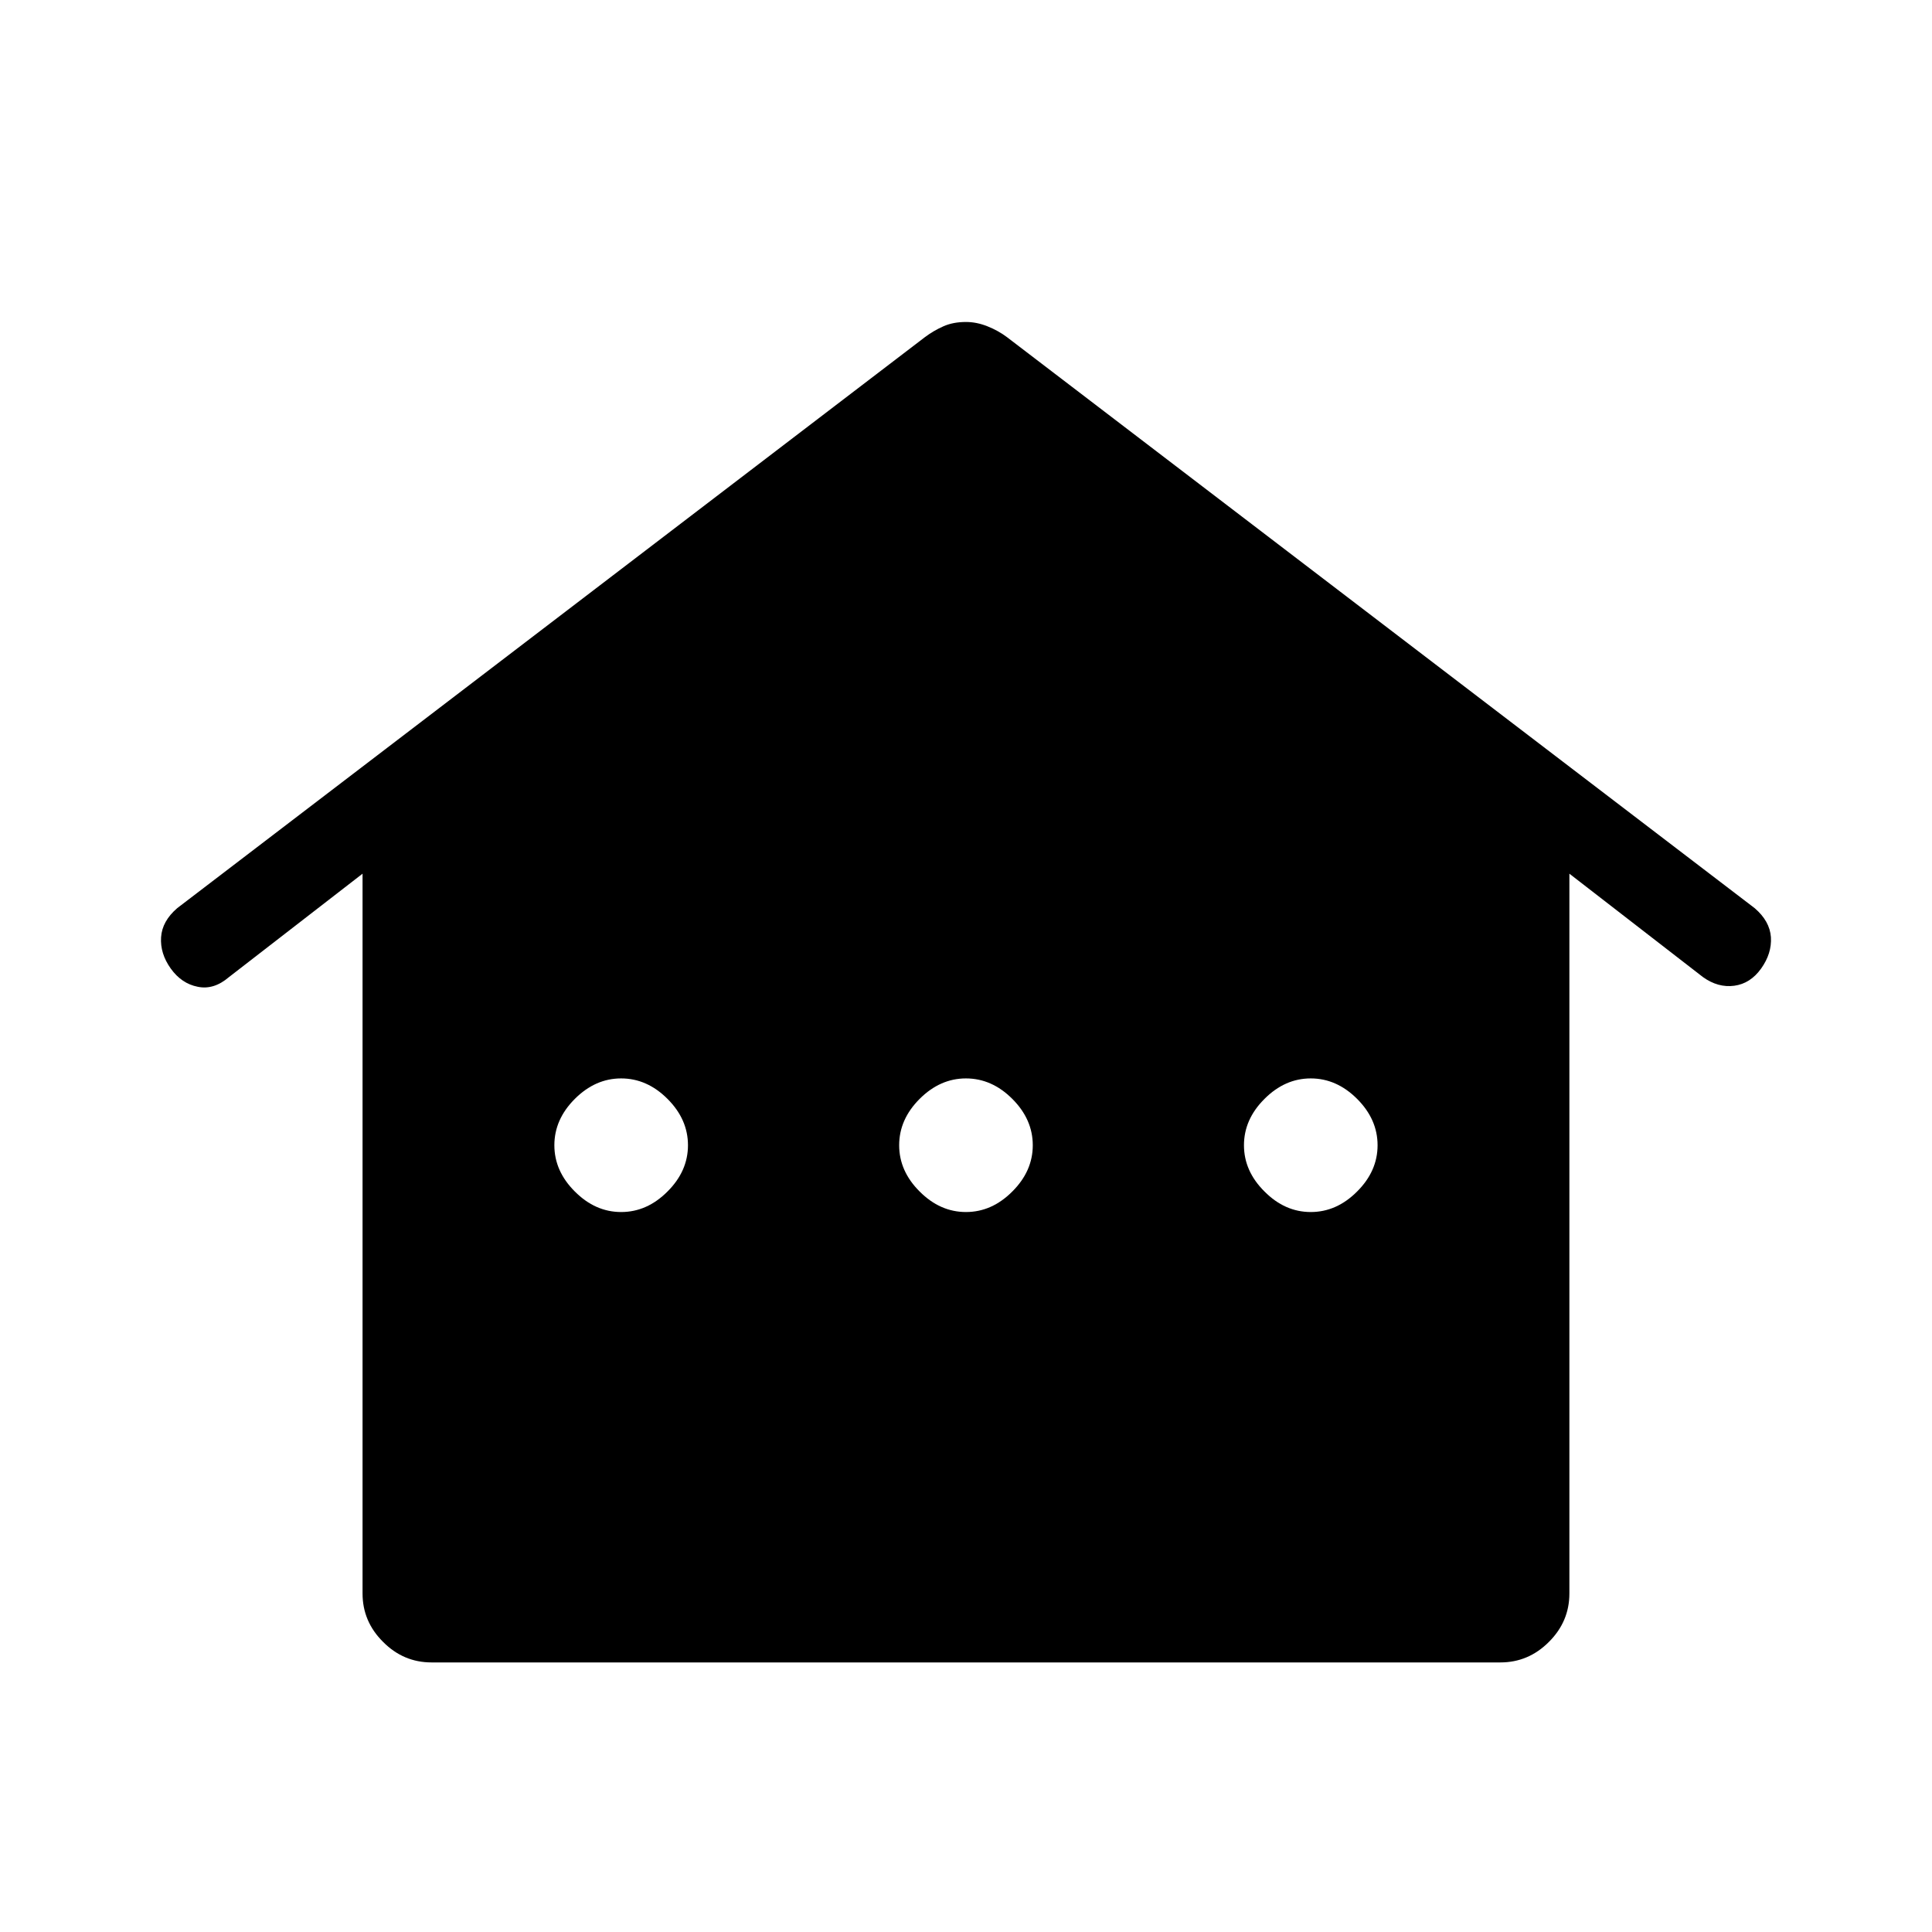
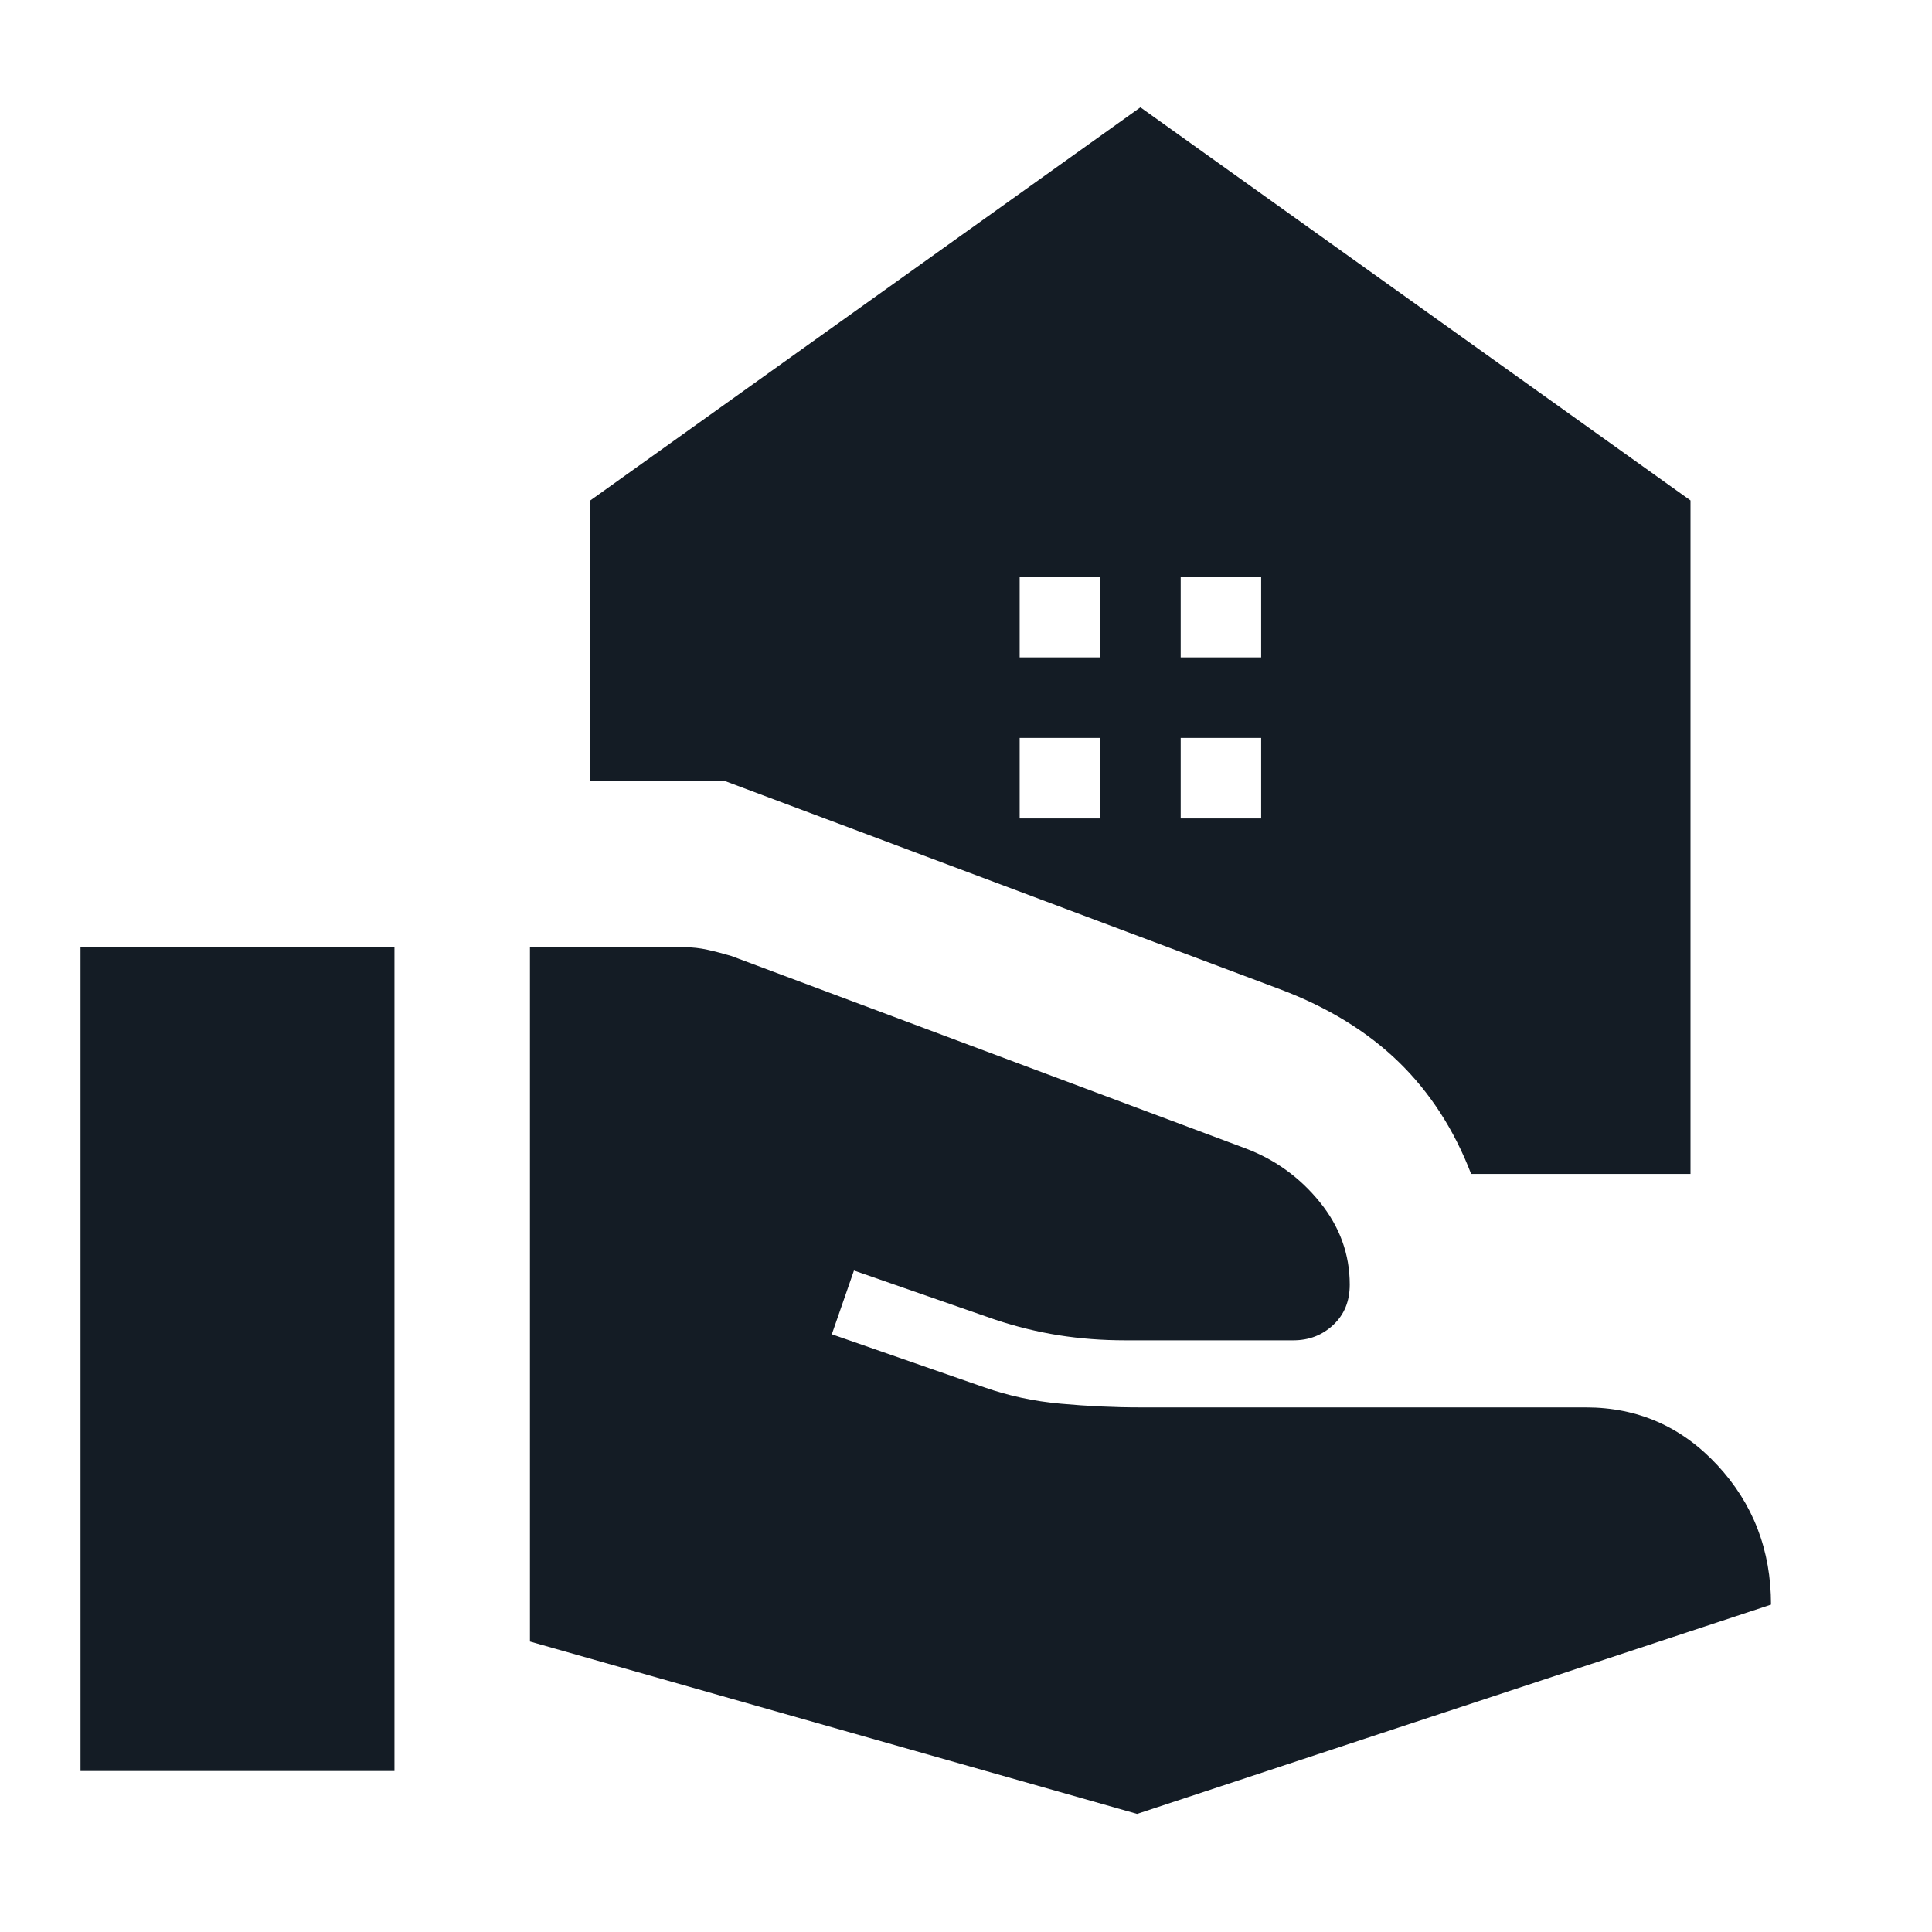
- <svg xmlns="http://www.w3.org/2000/svg" width="32" height="32" viewBox="0 0 32 32" fill="none">
-   <path d="M7.147 27.535C6.838 27.535 6.57 27.422 6.345 27.195C6.118 26.97 6.005 26.702 6.005 26.393V14.471L3.792 16.184C3.625 16.327 3.453 16.381 3.275 16.344C3.096 16.309 2.947 16.208 2.828 16.042C2.709 15.875 2.656 15.702 2.668 15.523C2.68 15.345 2.769 15.185 2.935 15.042L15.321 5.583C15.416 5.512 15.518 5.452 15.625 5.405C15.732 5.357 15.857 5.333 15.999 5.333C16.118 5.333 16.237 5.357 16.356 5.405C16.475 5.452 16.582 5.512 16.677 5.583L29.063 15.042C29.23 15.185 29.319 15.345 29.332 15.523C29.343 15.702 29.289 15.875 29.17 16.042C29.051 16.208 28.903 16.303 28.725 16.327C28.546 16.351 28.373 16.303 28.207 16.184L25.994 14.471V26.393C25.994 26.702 25.881 26.97 25.655 27.195C25.429 27.422 25.161 27.535 24.851 27.535H7.147ZM10.288 20.075C10.574 20.075 10.83 19.962 11.056 19.735C11.282 19.51 11.395 19.254 11.395 18.969C11.395 18.683 11.282 18.427 11.056 18.201C10.83 17.975 10.574 17.862 10.288 17.862C10.003 17.862 9.747 17.975 9.521 18.201C9.295 18.427 9.182 18.683 9.182 18.969C9.182 19.254 9.295 19.51 9.521 19.735C9.747 19.962 10.003 20.075 10.288 20.075ZM15.999 20.075C16.285 20.075 16.541 19.962 16.767 19.735C16.993 19.51 17.106 19.254 17.106 18.969C17.106 18.683 16.993 18.427 16.767 18.201C16.541 17.975 16.285 17.862 15.999 17.862C15.714 17.862 15.458 17.975 15.232 18.201C15.006 18.427 14.893 18.683 14.893 18.969C14.893 19.254 15.006 19.51 15.232 19.735C15.458 19.962 15.714 20.075 15.999 20.075ZM21.71 20.075C21.996 20.075 22.252 19.962 22.478 19.735C22.704 19.51 22.817 19.254 22.817 18.969C22.817 18.683 22.704 18.427 22.478 18.201C22.252 17.975 21.996 17.862 21.71 17.862C21.425 17.862 21.169 17.975 20.944 18.201C20.717 18.427 20.604 18.683 20.604 18.969C20.604 19.254 20.717 19.51 20.944 19.735C21.169 19.962 21.425 20.075 21.71 20.075Z" fill="currentColor" />
+ <svg xmlns="http://www.w3.org/2000/svg" width="40" height="40" viewBox="0 0 40 40" fill="none">
+   <mask id="mask0_1_33902" style="mask-type:alpha" maskUnits="userSpaceOnUse" x="0" y="0" width="40" height="40">
+     <rect width="40" height="40" fill="#D9D9D9" />
+   </mask>
+   <g mask="url(#mask0_1_33902)">
+     <path d="M10.972 33.986V19.611H14.167C14.329 19.611 14.491 19.629 14.653 19.665C14.815 19.701 14.977 19.744 15.139 19.792L25.792 23.778C26.403 24.009 26.914 24.38 27.326 24.889C27.738 25.398 27.945 25.968 27.945 26.597C27.945 26.941 27.831 27.219 27.604 27.431C27.377 27.644 27.102 27.75 26.778 27.75H23.292C22.82 27.75 22.363 27.715 21.924 27.646C21.484 27.576 21.041 27.468 20.597 27.32L17.68 26.305L17.222 27.625L20.375 28.722C20.875 28.898 21.403 29.012 21.958 29.062C22.514 29.113 23.065 29.139 23.611 29.139H32.833C33.907 29.139 34.815 29.537 35.555 30.333C36.296 31.13 36.667 32.093 36.667 33.222L23.542 37.555L10.972 33.986ZM1.667 36.667V19.611H8.167V36.667H1.667ZM24.445 13.611H26.111V11.944H24.445V13.611ZM21.111 13.611H22.778V11.944H21.111V13.611ZM24.445 16.945H26.111V15.278H24.445V16.945ZM21.111 16.945H22.778V15.278H21.111V16.945ZM30.458 24.305C30.106 23.389 29.606 22.616 28.958 21.986C28.31 21.357 27.495 20.857 26.514 20.486L15 16.167H12.222V10.361L23.611 2.222L35 10.361V24.305H30.458Z" fill="#141C25" />
+   </g>
</svg>
